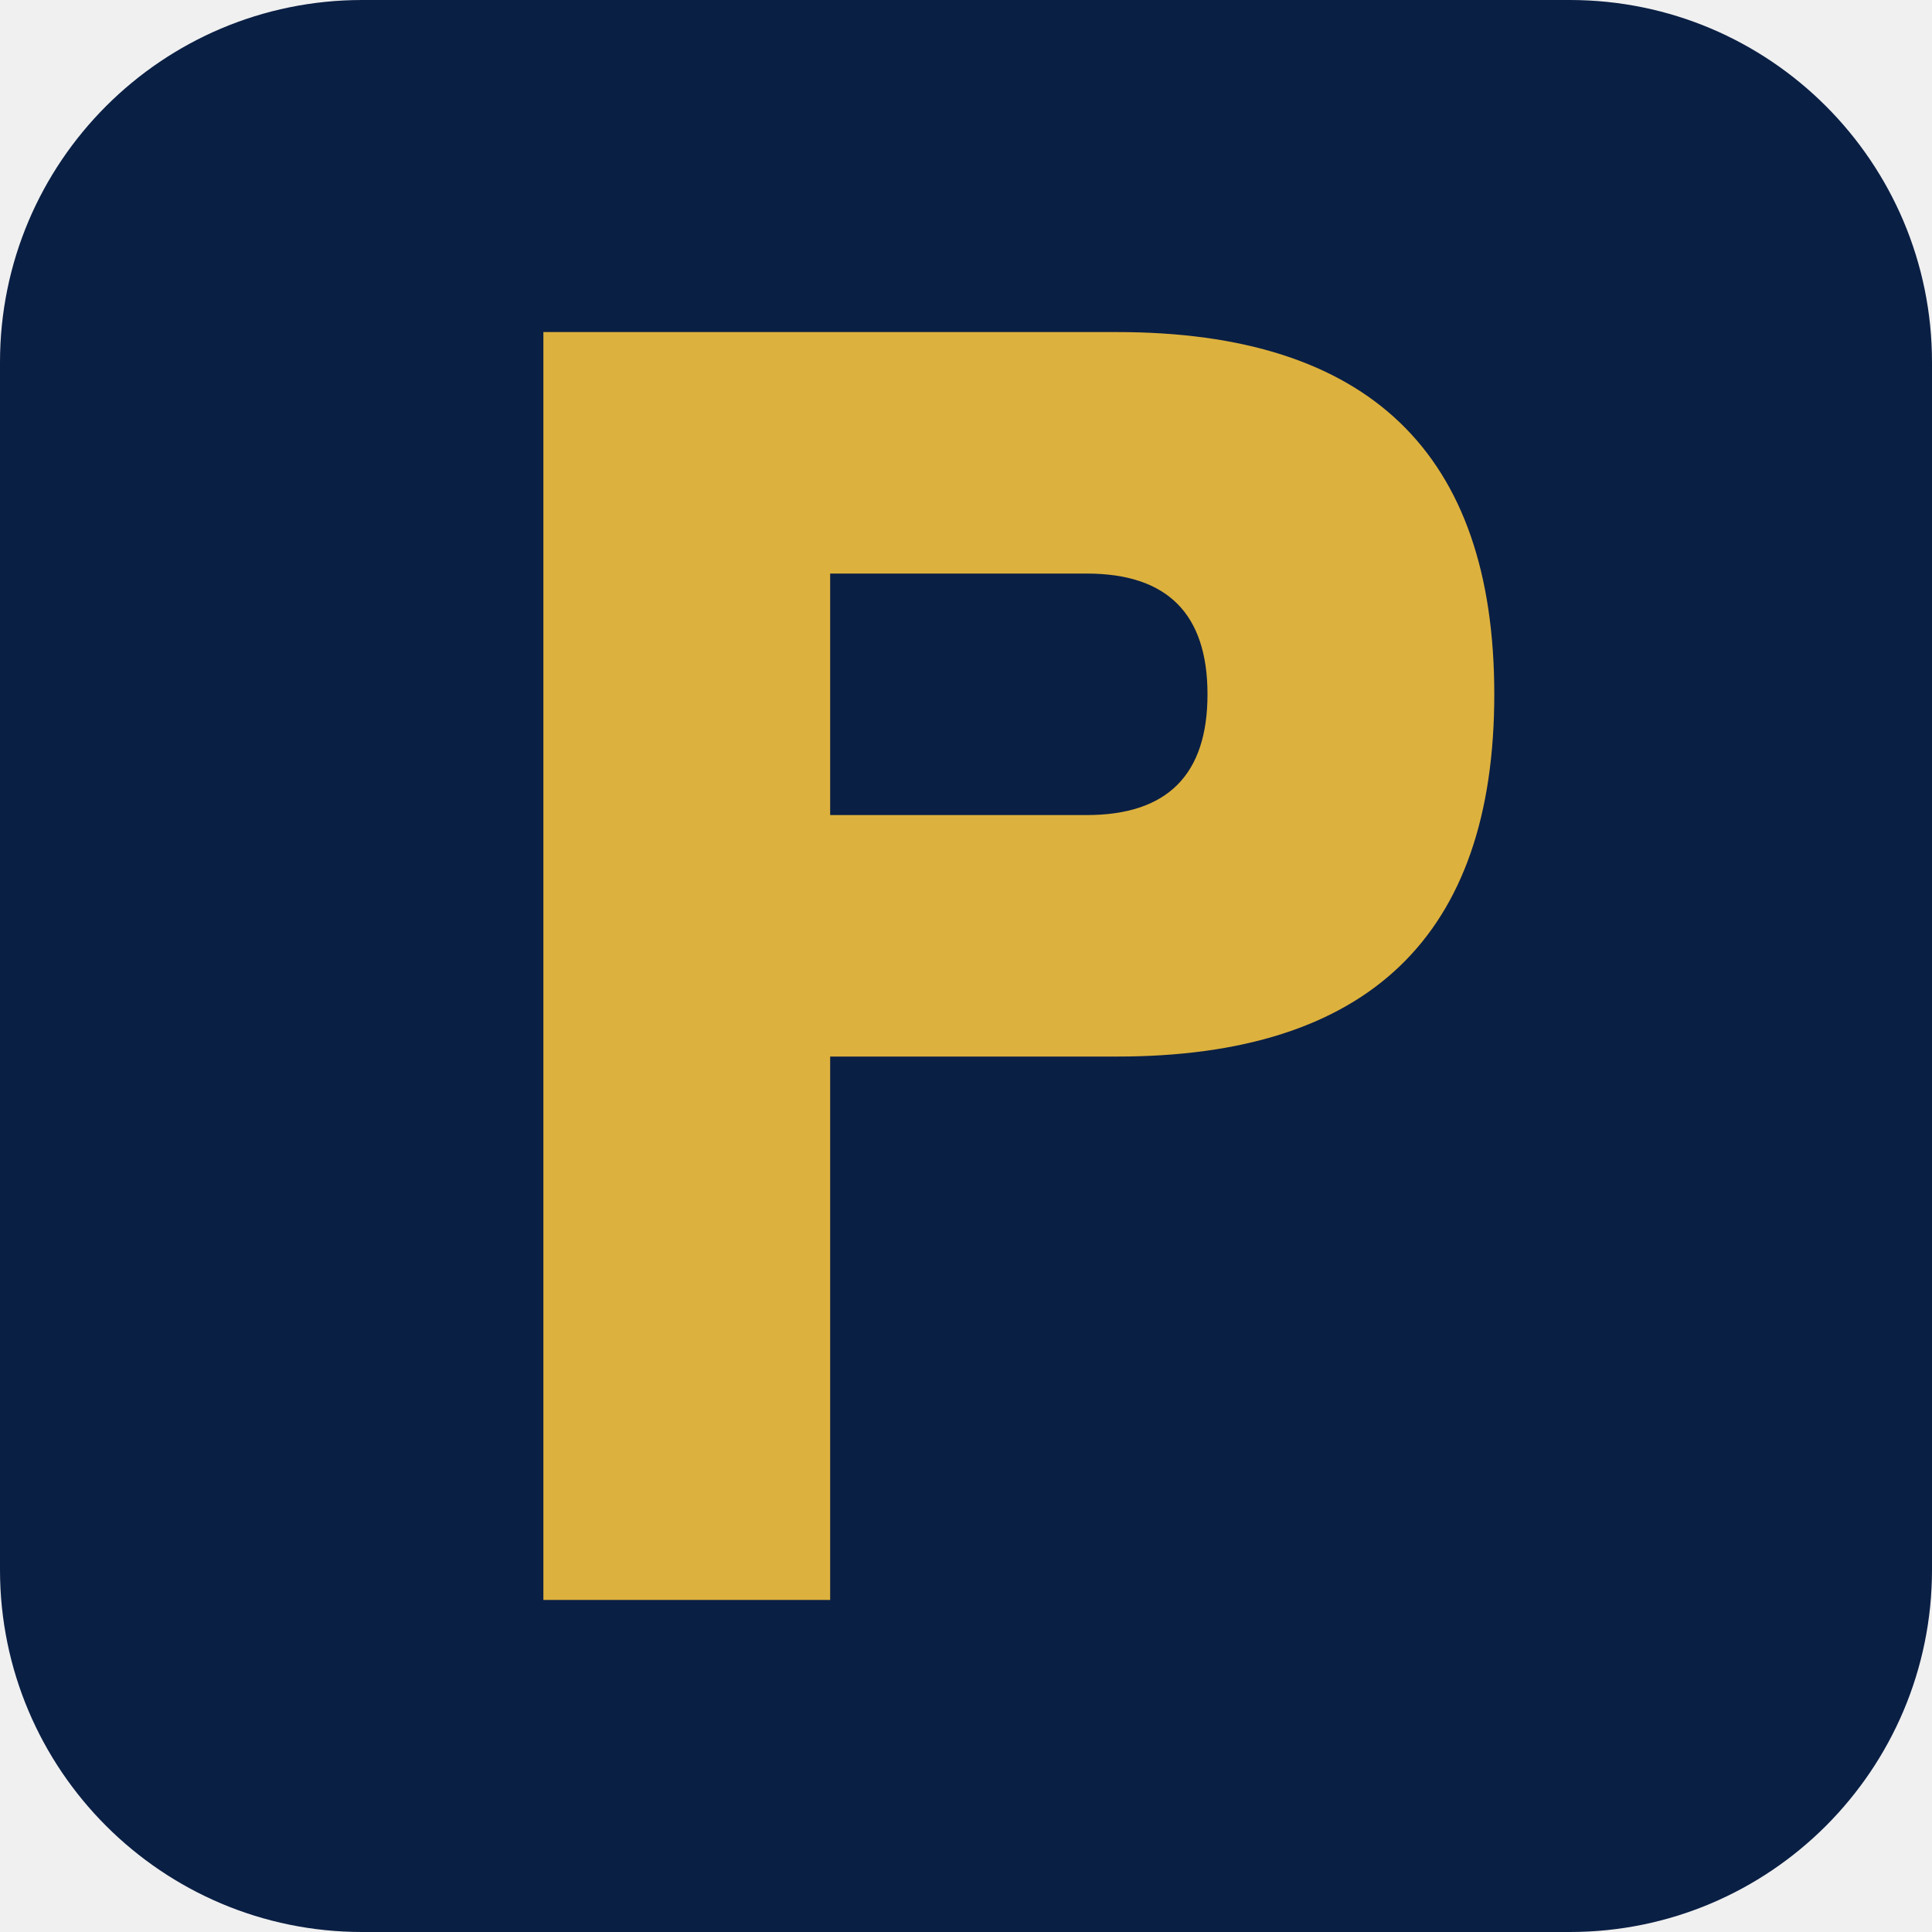
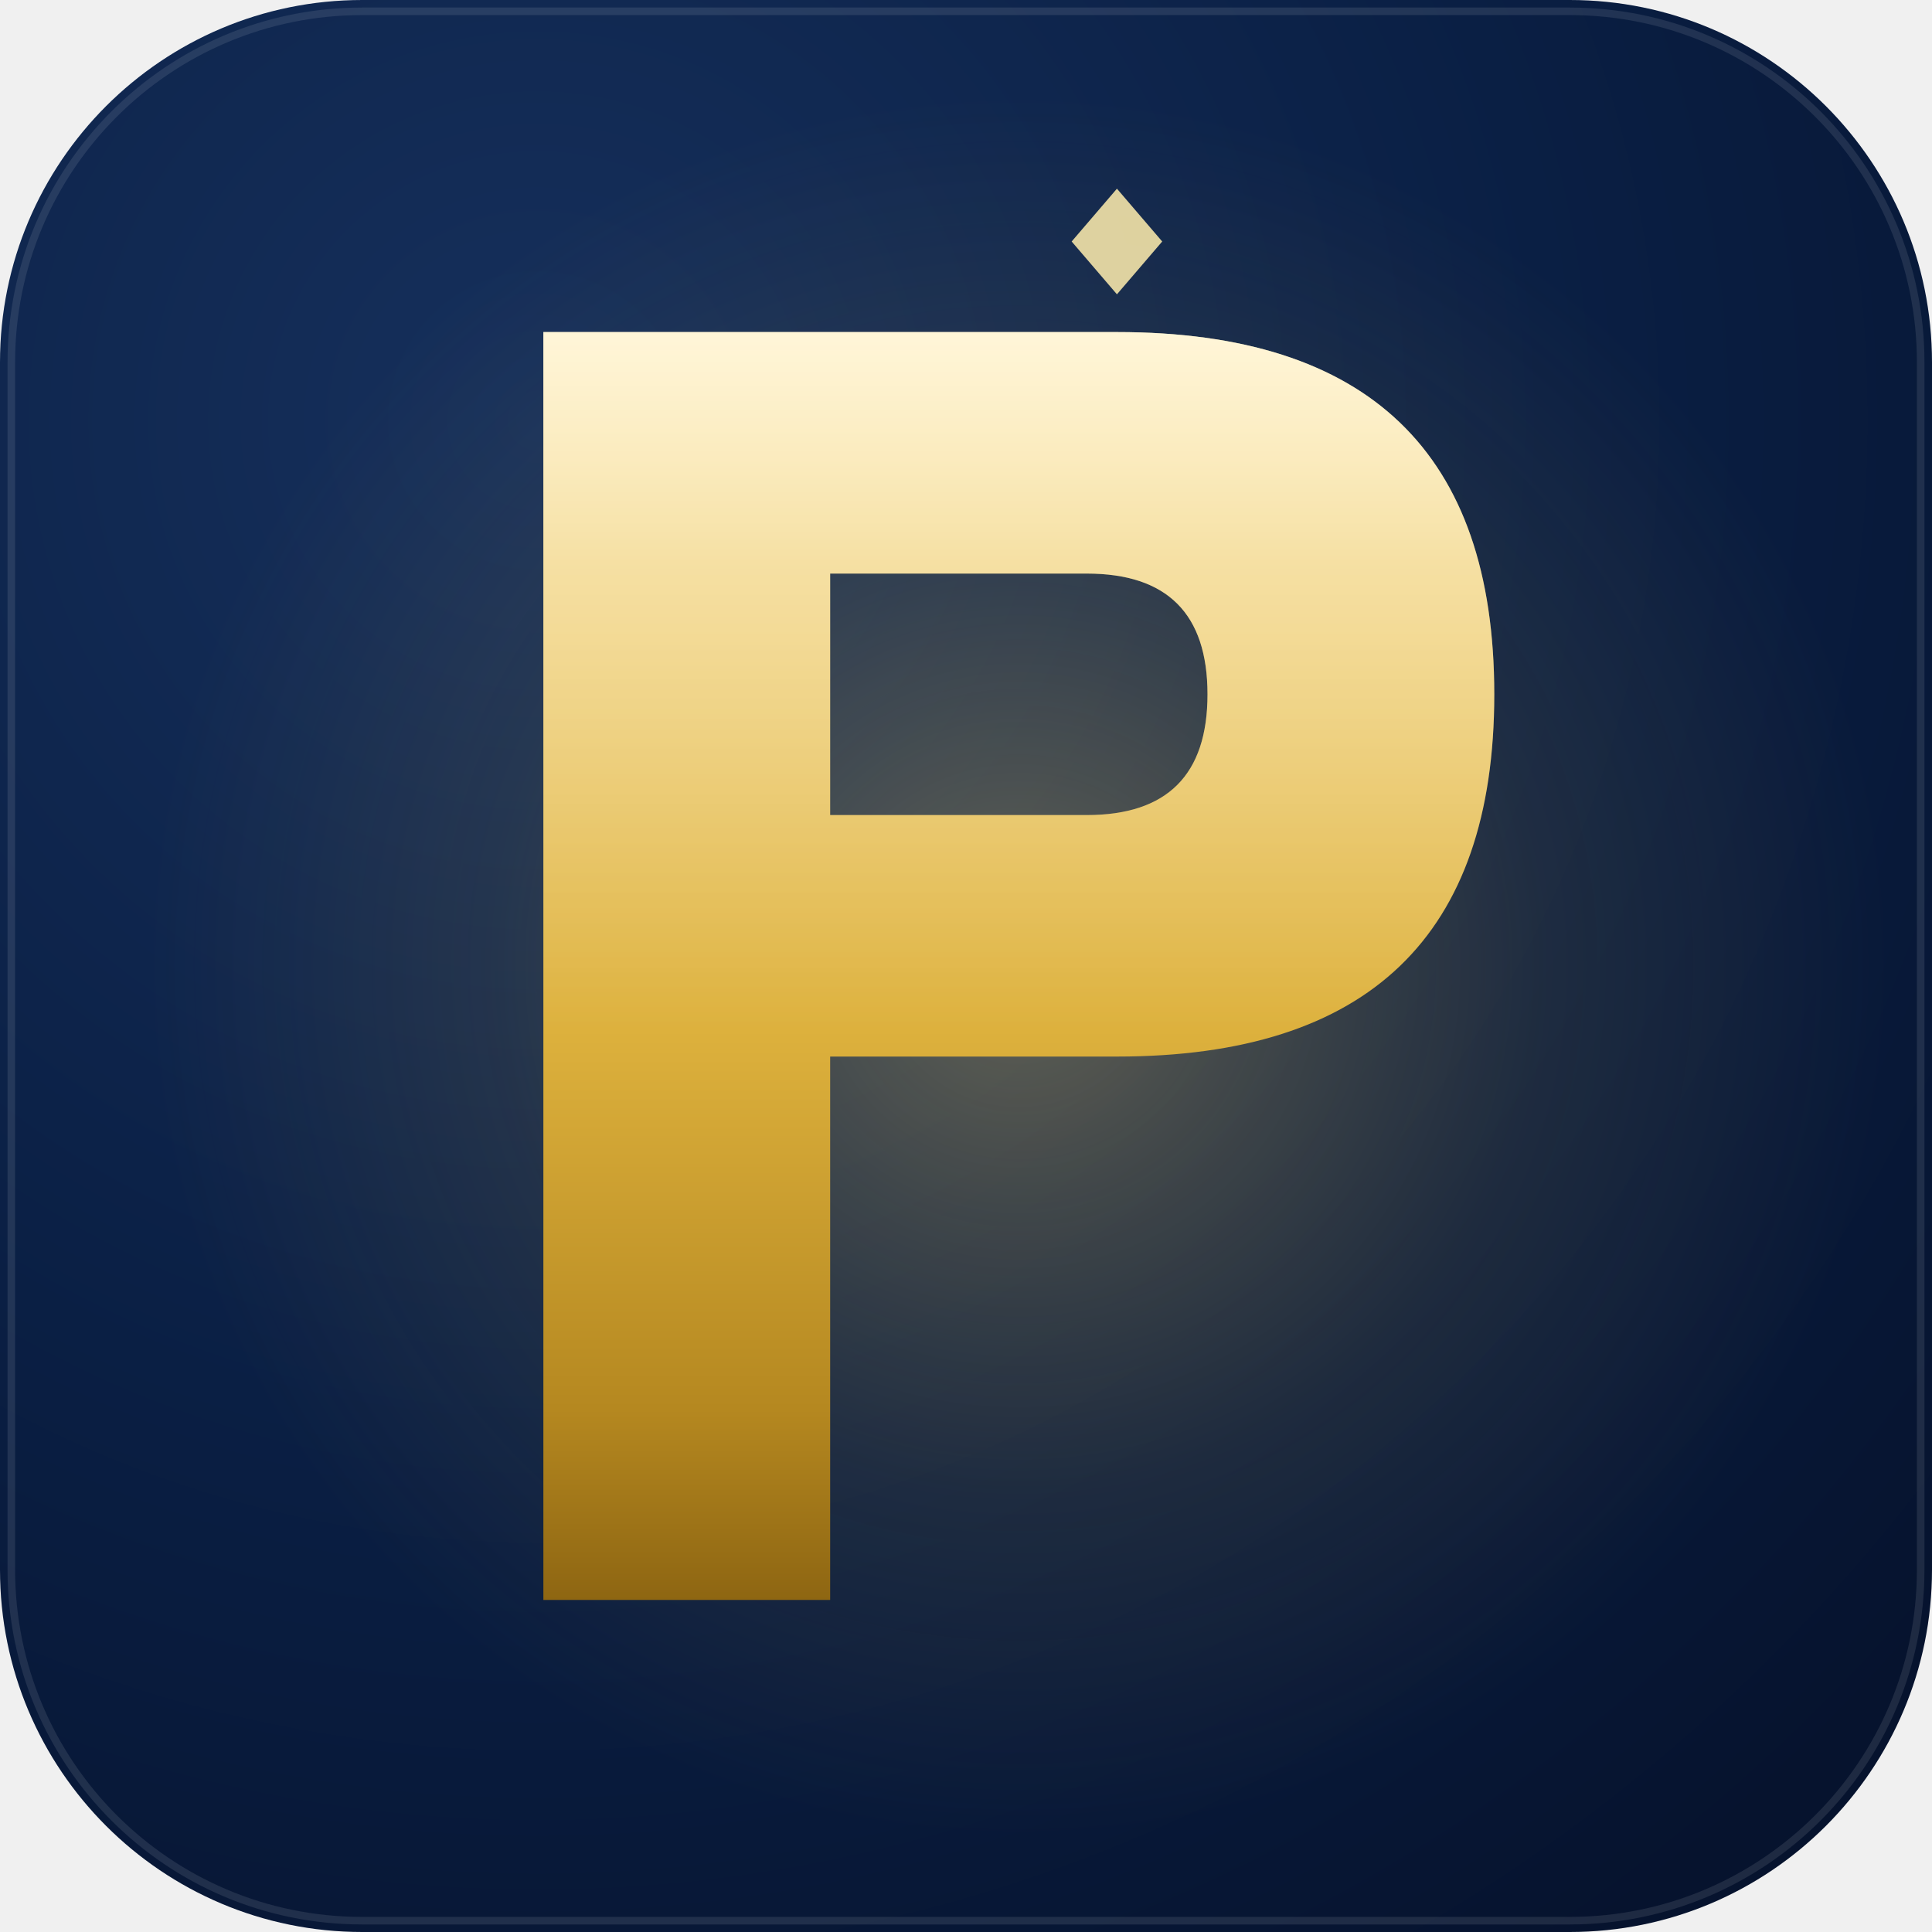
<svg xmlns="http://www.w3.org/2000/svg" viewBox="0 0 512 512" role="img" aria-label="Pikes Peak Web Designs">
-   <rect width="512" height="512" rx="96" ry="96" fill="#0A1F44" />
-   <path fill="#DDB13D" fill-rule="evenodd" d="     M 144 88     L 144 424     L 220 424     L 220 280     L 296 280     Q 396 280 396 184     Q 396 88 296 88     Z     M 220 152     L 220 216     L 288 216     Q 320 216 320 184     Q 320 152 288 152     Z   " />
+   <defs>
+     <radialGradient id="ppTile" cx="28%" cy="22%" r="95%">
+       <stop offset="0" stop-color="#16305C" />
+       <stop offset="0.55" stop-color="#0A1F44" />
+       <stop offset="1" stop-color="#06132E" />
+     </radialGradient>
+     <linearGradient id="ppGold" x1="0" y1="0" x2="0" y2="1">
+       <stop offset="0" stop-color="#FFEAA8" />
+       <stop offset="0.18" stop-color="#F0CE6E" />
+       <stop offset="0.55" stop-color="#DDB13D" />
+       <stop offset="0.85" stop-color="#B58820" />
+       <stop offset="1" stop-color="#8E6612" />
+     </linearGradient>
+     <linearGradient id="ppSheen" x1="0" y1="0" x2="0" y2="0.55">
+       <stop offset="0" stop-color="#FFFFFF" stop-opacity="0.55" />
+       <stop offset="1" stop-color="#FFFFFF" stop-opacity="0" />
+     </linearGradient>
+     <radialGradient id="ppHalo" cx="50%" cy="50%" r="50%">
+       <stop offset="0" stop-color="#FFD56A" stop-opacity="0.35" />
+       <stop offset="0.6" stop-color="#DDB13D" stop-opacity="0.10" />
+       <stop offset="1" stop-color="#DDB13D" stop-opacity="0" />
+     </radialGradient>
+     <path id="ppLetter" fill-rule="evenodd" d="       M 144 88       L 144 424       L 220 424       L 220 280       L 296 280       Q 396 280 396 184       Q 396 88 296 88       Z       M 220 152       L 220 216       L 288 216       Q 320 216 320 184       Q 320 152 288 152       Z     " />
+   </defs>
+   <rect width="512" height="512" rx="96" ry="96" fill="url(#ppTile)" />
+   <rect x="3" y="3" width="506" height="506" rx="93" ry="93" fill="none" stroke="#FFFFFF" stroke-opacity="0.10" stroke-width="2" />
+   <circle cx="270" cy="256" r="230" fill="url(#ppHalo)" />
+   <use href="#ppLetter" fill="url(#ppGold)" />
+   <use href="#ppLetter" fill="url(#ppSheen)" />
+   <path d="M 296 50 L 308 64 L 296 78 L 284 64 Z" fill="#F4E4A8" opacity="0.9" />
</svg>
